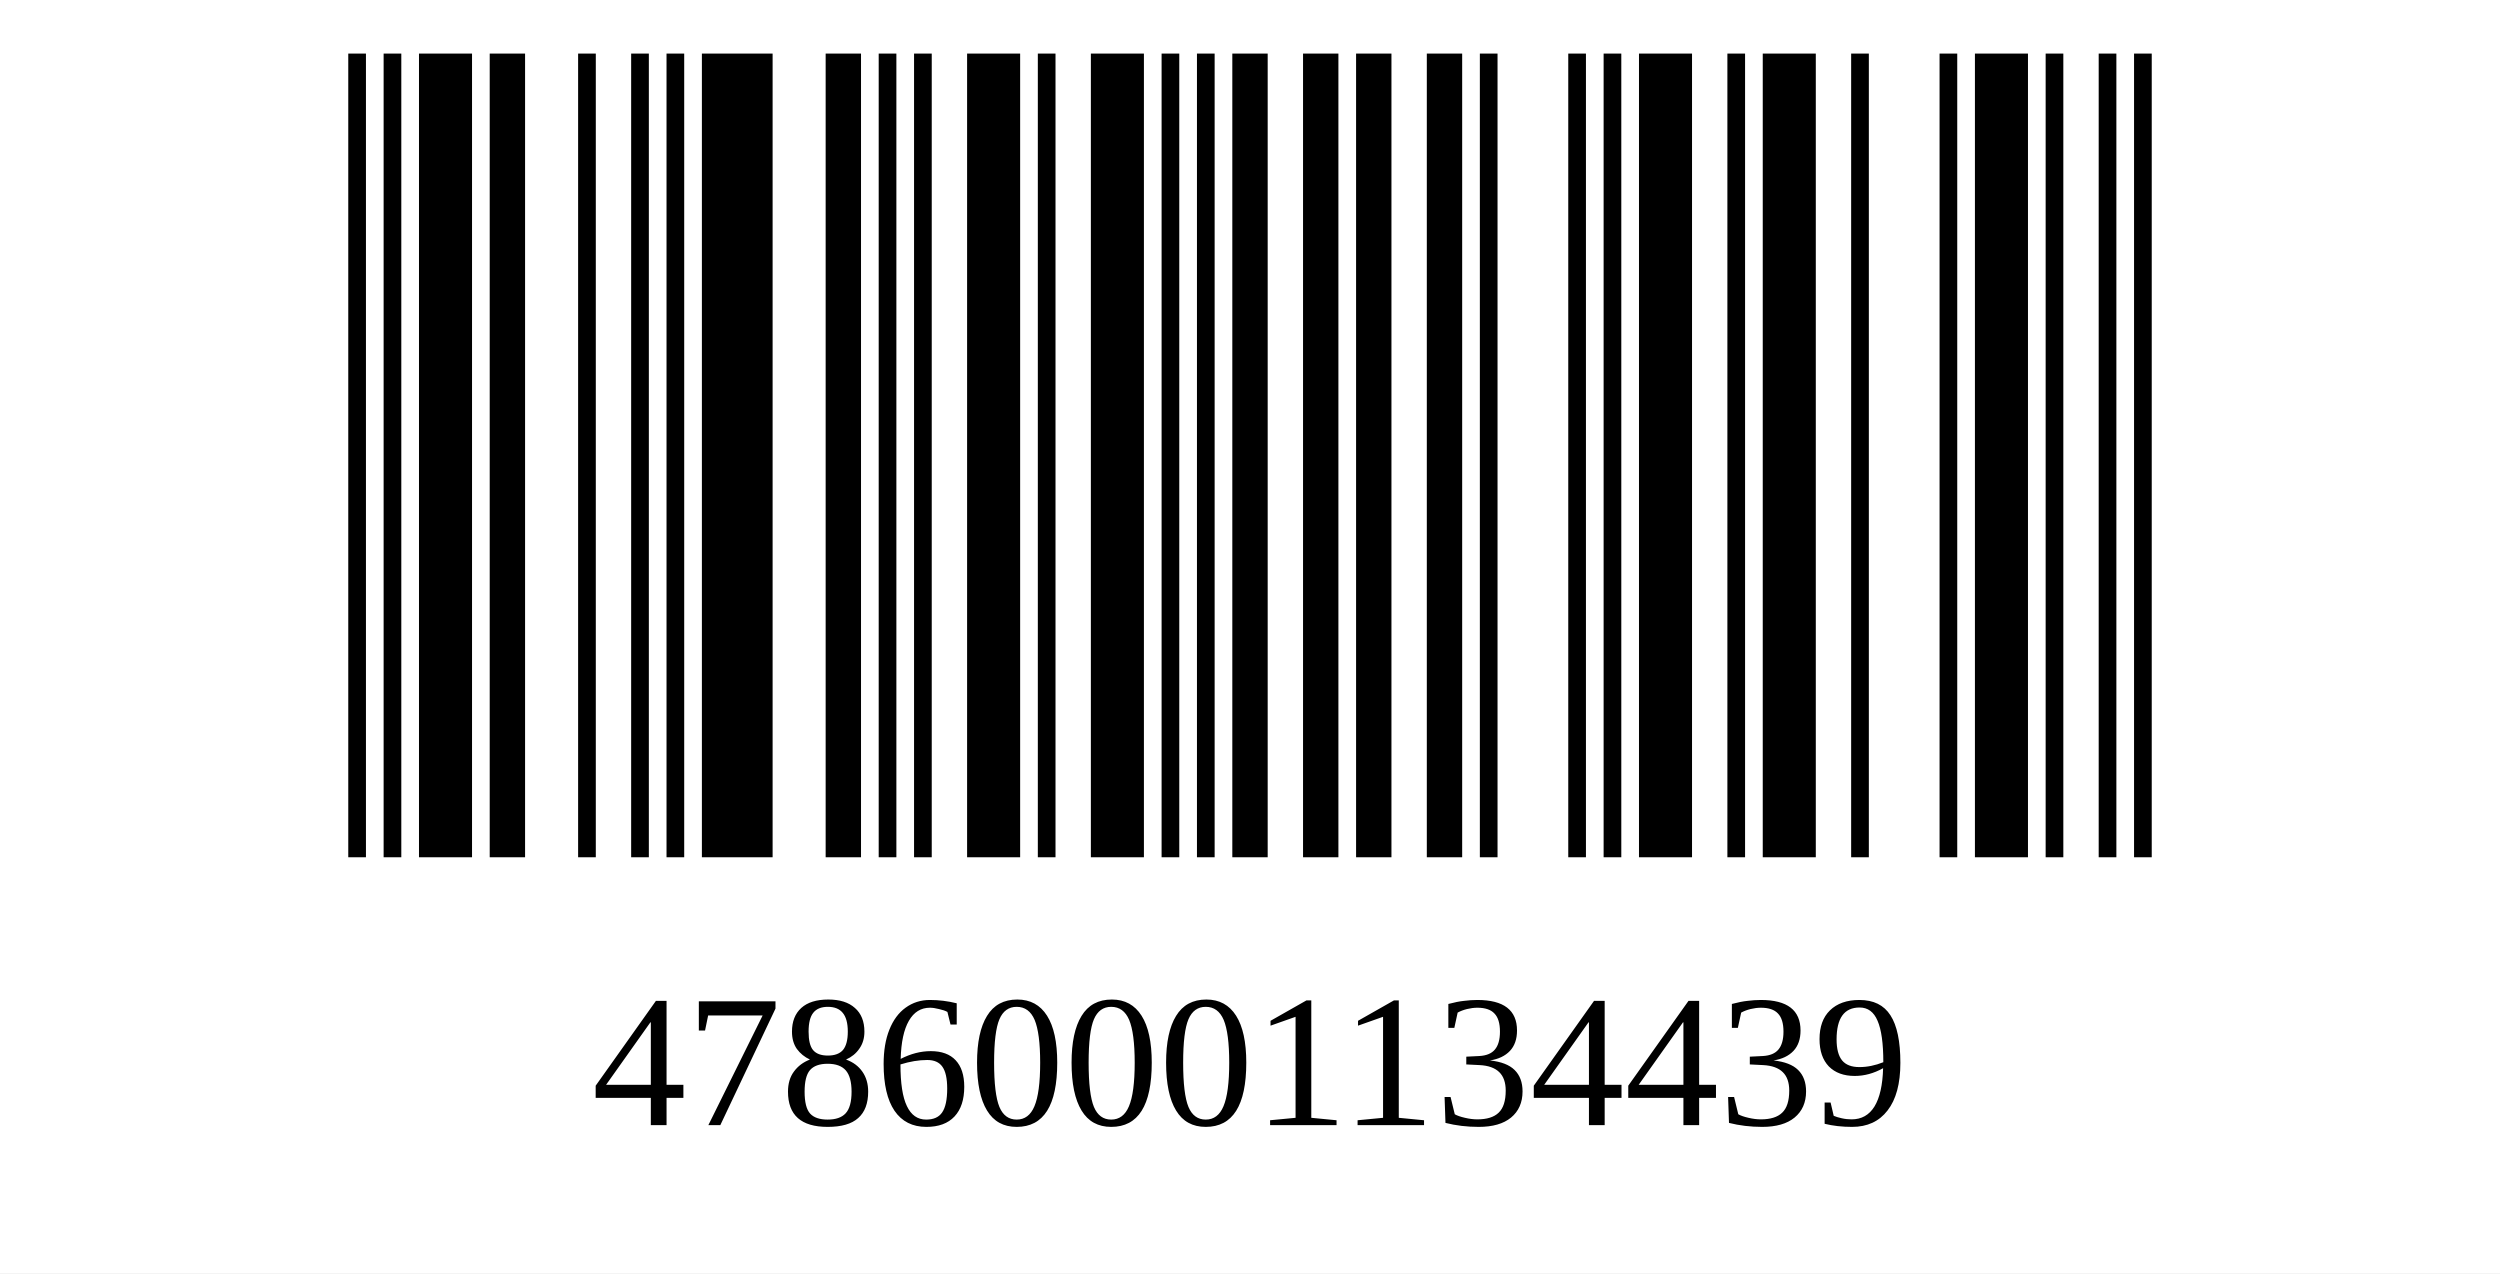
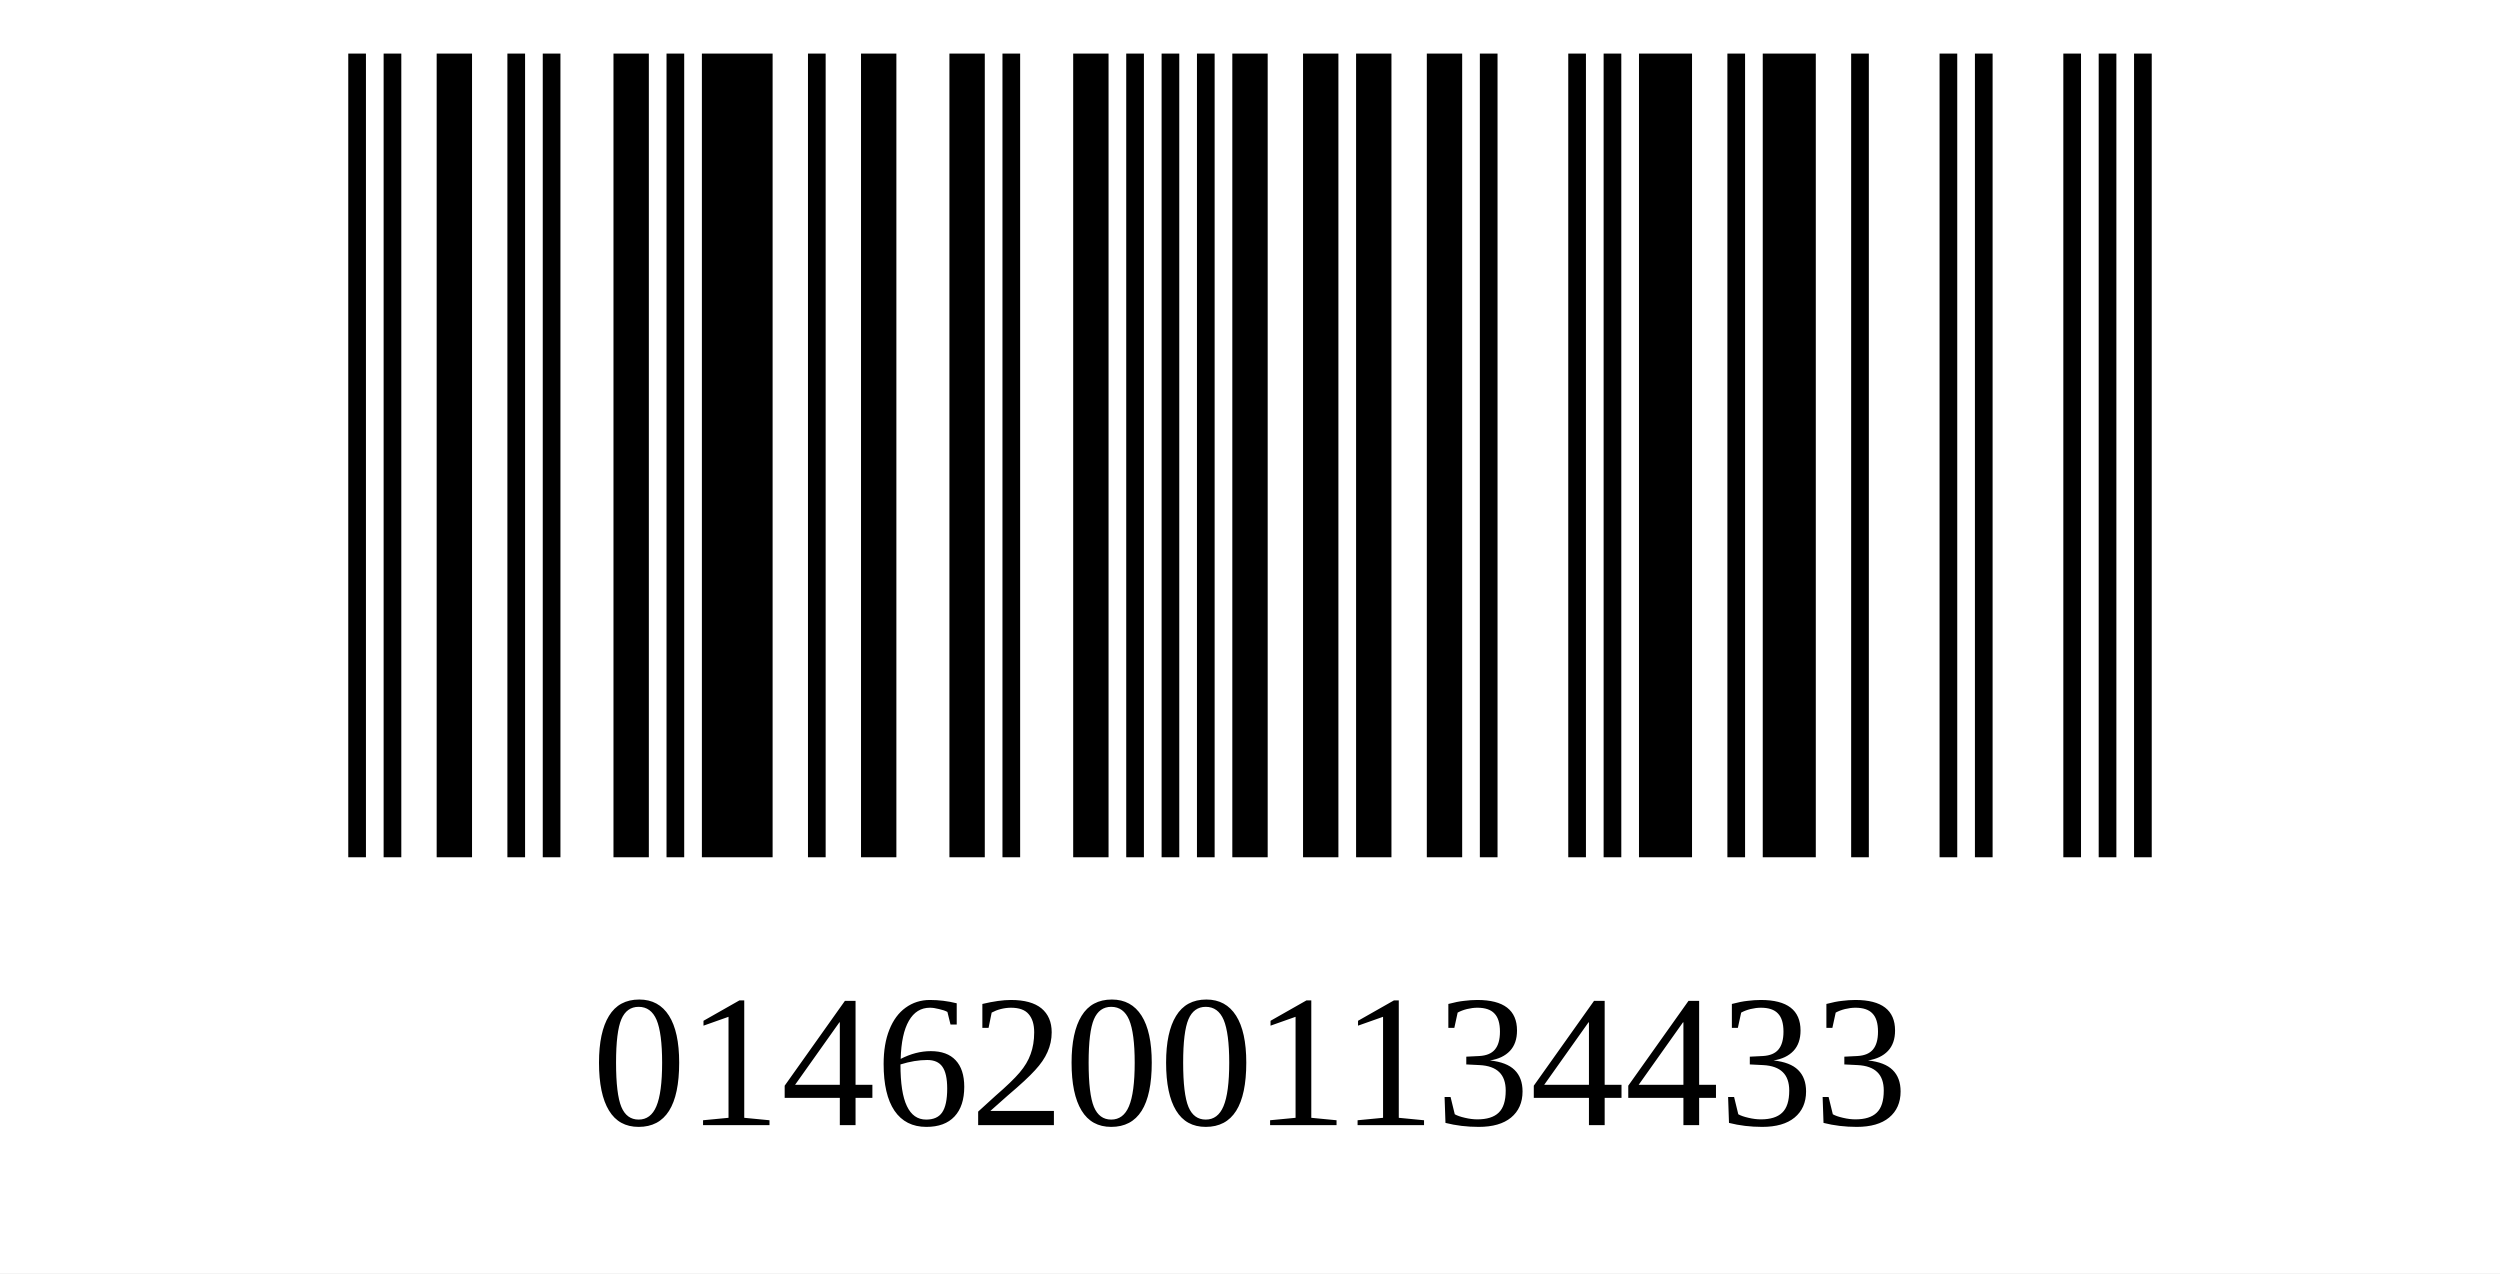
<svg xmlns="http://www.w3.org/2000/svg" height="23.764mm" version="1.1" width="46.660mm">
  <g id="barcode_group">
    <rect height="100%" style="fill:white" width="100%" />
    <rect height="15.000mm" style="fill:black;" width="0.330mm" x="6.500mm" y="1.000mm" />
    <rect height="15.000mm" style="fill:black;" width="0.330mm" x="7.160mm" y="1.000mm" />
-     <rect height="15.000mm" style="fill:black;" width="0.990mm" x="7.820mm" y="1.000mm" />
-     <rect height="15.000mm" style="fill:black;" width="0.660mm" x="9.140mm" y="1.000mm" />
-     <rect height="15.000mm" style="fill:black;" width="0.330mm" x="10.790mm" y="1.000mm" />
-     <rect height="15.000mm" style="fill:black;" width="0.330mm" x="11.780mm" y="1.000mm" />
+     <rect height="15.000mm" style="fill:black;" width="0.660mm" x="8.150mm" y="1.000mm" />
+     <rect height="15.000mm" style="fill:black;" width="0.330mm" x="9.470mm" y="1.000mm" />
+     <rect height="15.000mm" style="fill:black;" width="0.330mm" x="10.130mm" y="1.000mm" />
+     <rect height="15.000mm" style="fill:black;" width="0.660mm" x="11.450mm" y="1.000mm" />
    <rect height="15.000mm" style="fill:black;" width="0.330mm" x="12.440mm" y="1.000mm" />
    <rect height="15.000mm" style="fill:black;" width="1.320mm" x="13.100mm" y="1.000mm" />
-     <rect height="15.000mm" style="fill:black;" width="0.660mm" x="15.410mm" y="1.000mm" />
-     <rect height="15.000mm" style="fill:black;" width="0.330mm" x="16.400mm" y="1.000mm" />
-     <rect height="15.000mm" style="fill:black;" width="0.330mm" x="17.060mm" y="1.000mm" />
-     <rect height="15.000mm" style="fill:black;" width="0.990mm" x="18.050mm" y="1.000mm" />
-     <rect height="15.000mm" style="fill:black;" width="0.330mm" x="19.370mm" y="1.000mm" />
-     <rect height="15.000mm" style="fill:black;" width="0.990mm" x="20.360mm" y="1.000mm" />
+     <rect height="15.000mm" style="fill:black;" width="0.330mm" x="15.080mm" y="1.000mm" />
+     <rect height="15.000mm" style="fill:black;" width="0.660mm" x="16.070mm" y="1.000mm" />
+     <rect height="15.000mm" style="fill:black;" width="0.660mm" x="17.720mm" y="1.000mm" />
+     <rect height="15.000mm" style="fill:black;" width="0.330mm" x="18.710mm" y="1.000mm" />
+     <rect height="15.000mm" style="fill:black;" width="0.660mm" x="20.030mm" y="1.000mm" />
+     <rect height="15.000mm" style="fill:black;" width="0.330mm" x="21.020mm" y="1.000mm" />
    <rect height="15.000mm" style="fill:black;" width="0.330mm" x="21.680mm" y="1.000mm" />
    <rect height="15.000mm" style="fill:black;" width="0.330mm" x="22.340mm" y="1.000mm" />
    <rect height="15.000mm" style="fill:black;" width="0.660mm" x="23.000mm" y="1.000mm" />
    <rect height="15.000mm" style="fill:black;" width="0.660mm" x="24.320mm" y="1.000mm" />
    <rect height="15.000mm" style="fill:black;" width="0.660mm" x="25.310mm" y="1.000mm" />
    <rect height="15.000mm" style="fill:black;" width="0.660mm" x="26.630mm" y="1.000mm" />
    <rect height="15.000mm" style="fill:black;" width="0.330mm" x="27.620mm" y="1.000mm" />
    <rect height="15.000mm" style="fill:black;" width="0.330mm" x="29.270mm" y="1.000mm" />
    <rect height="15.000mm" style="fill:black;" width="0.330mm" x="29.930mm" y="1.000mm" />
    <rect height="15.000mm" style="fill:black;" width="0.990mm" x="30.590mm" y="1.000mm" />
    <rect height="15.000mm" style="fill:black;" width="0.330mm" x="32.240mm" y="1.000mm" />
    <rect height="15.000mm" style="fill:black;" width="0.990mm" x="32.900mm" y="1.000mm" />
    <rect height="15.000mm" style="fill:black;" width="0.330mm" x="34.550mm" y="1.000mm" />
    <rect height="15.000mm" style="fill:black;" width="0.330mm" x="36.200mm" y="1.000mm" />
-     <rect height="15.000mm" style="fill:black;" width="0.990mm" x="36.860mm" y="1.000mm" />
-     <rect height="15.000mm" style="fill:black;" width="0.330mm" x="38.180mm" y="1.000mm" />
+     <rect height="15.000mm" style="fill:black;" width="0.330mm" x="36.860mm" y="1.000mm" />
+     <rect height="15.000mm" style="fill:black;" width="0.330mm" x="38.510mm" y="1.000mm" />
    <rect height="15.000mm" style="fill:black;" width="0.330mm" x="39.170mm" y="1.000mm" />
    <rect height="15.000mm" style="fill:black;" width="0.330mm" x="39.830mm" y="1.000mm" />
-     <text style="fill:black;font-size:10pt;text-anchor:middle;" x="23.330mm" y="21.000mm">47860001134439</text>
+     <text style="fill:black;font-size:10pt;text-anchor:middle;" x="23.330mm" y="21.000mm">01462001134433</text>
  </g>
</svg>
